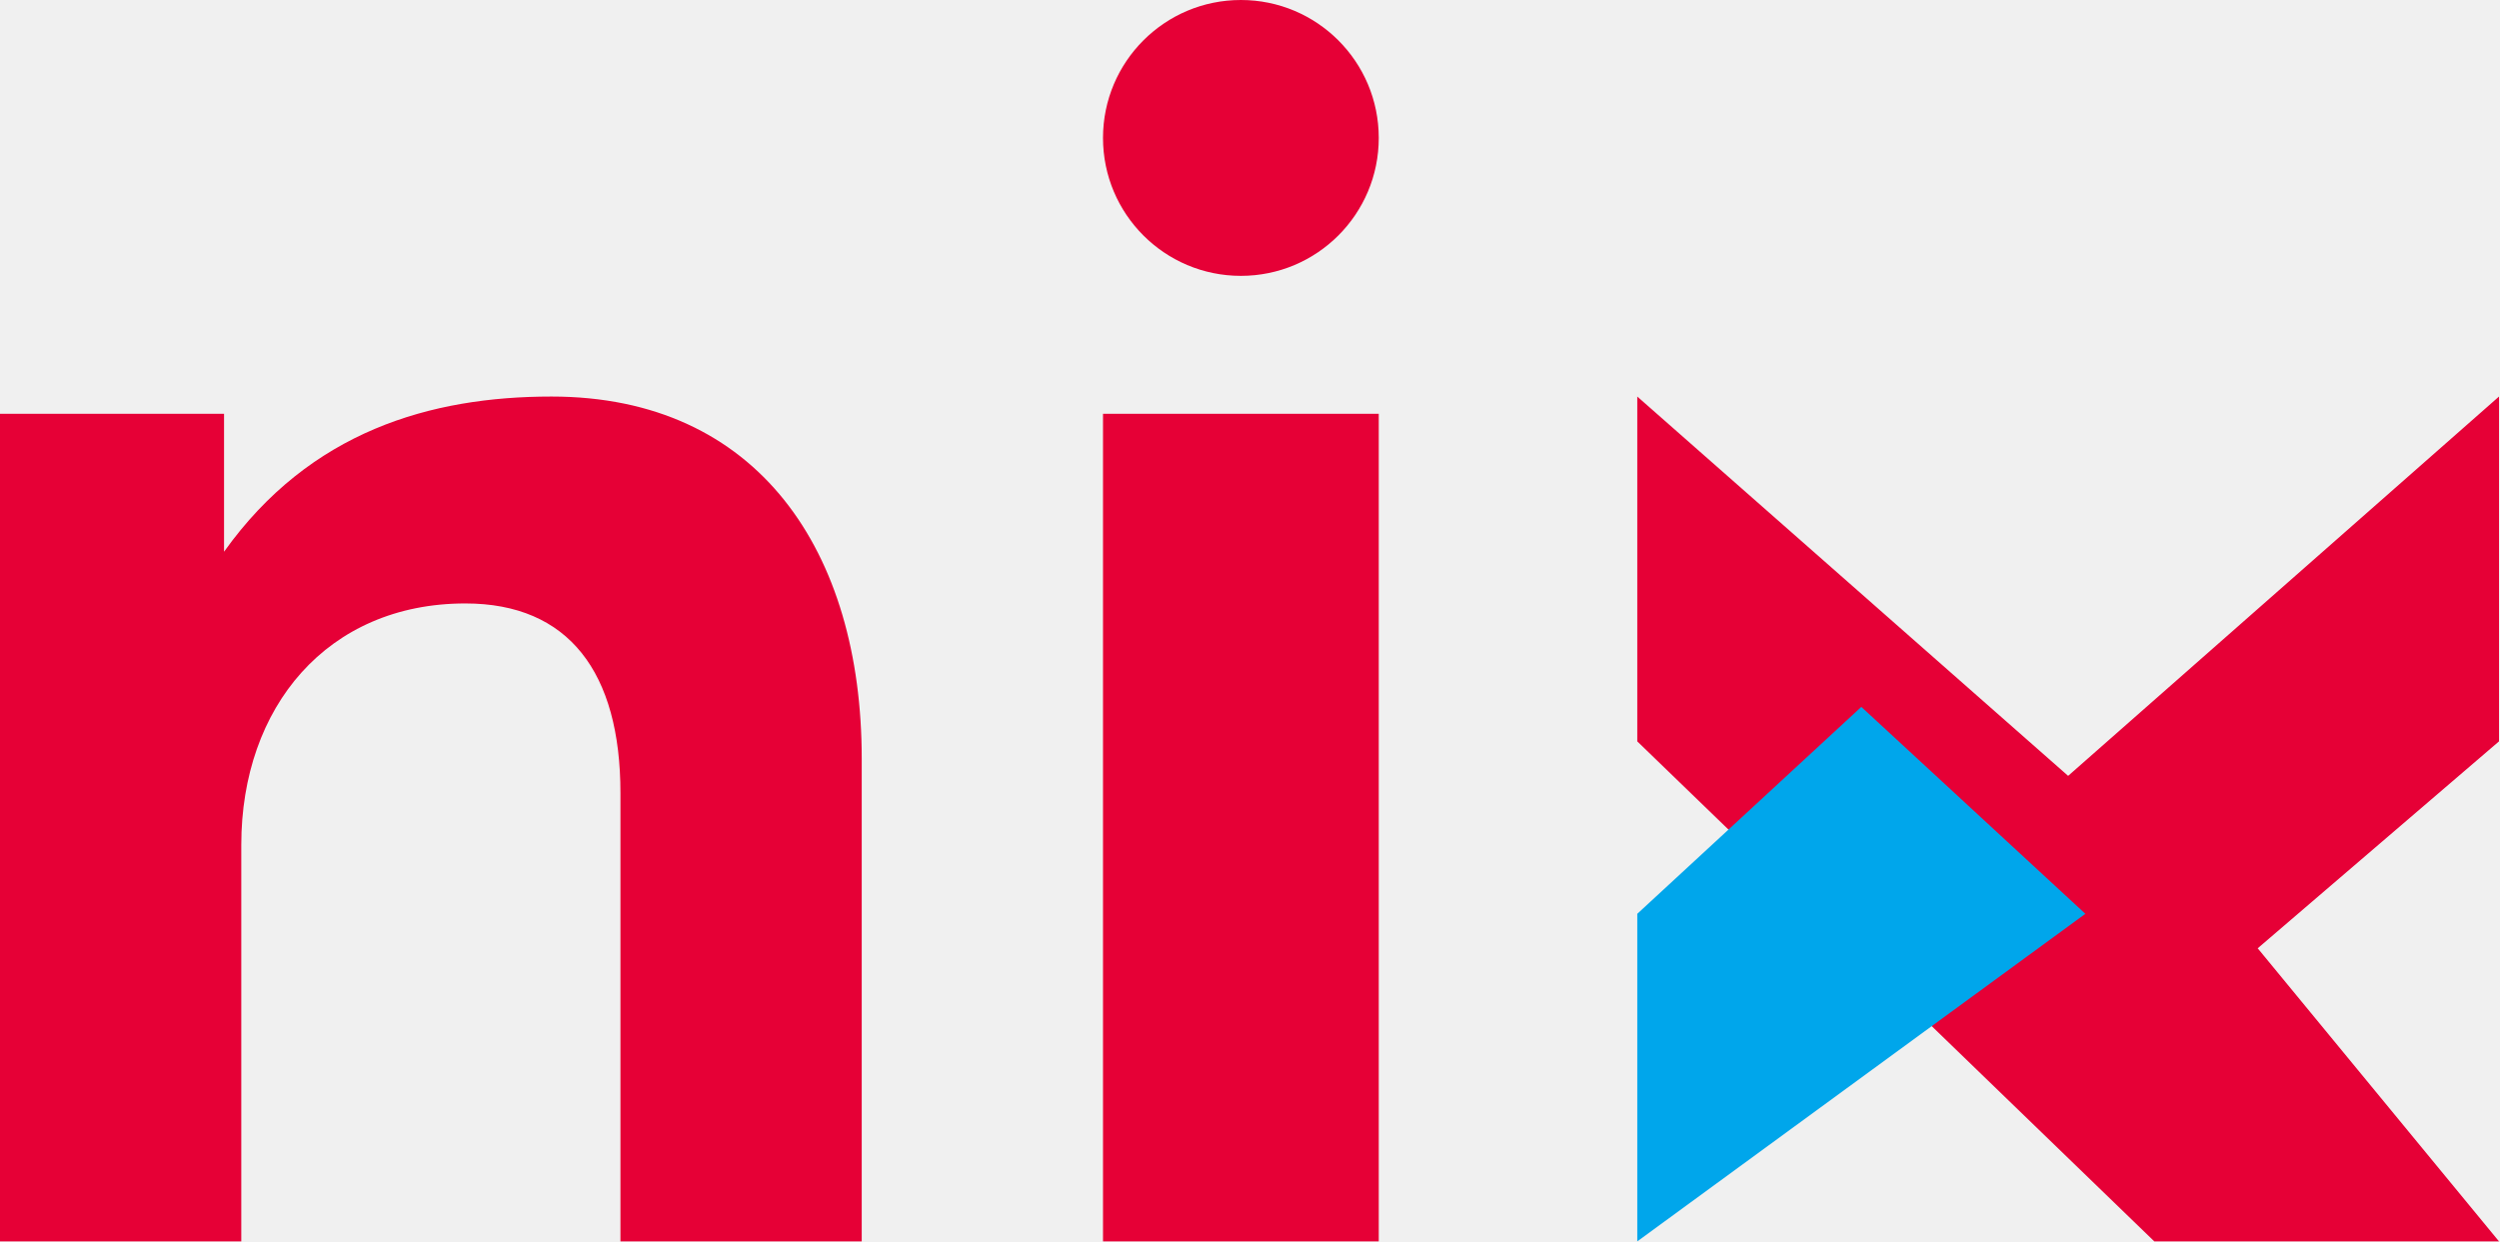
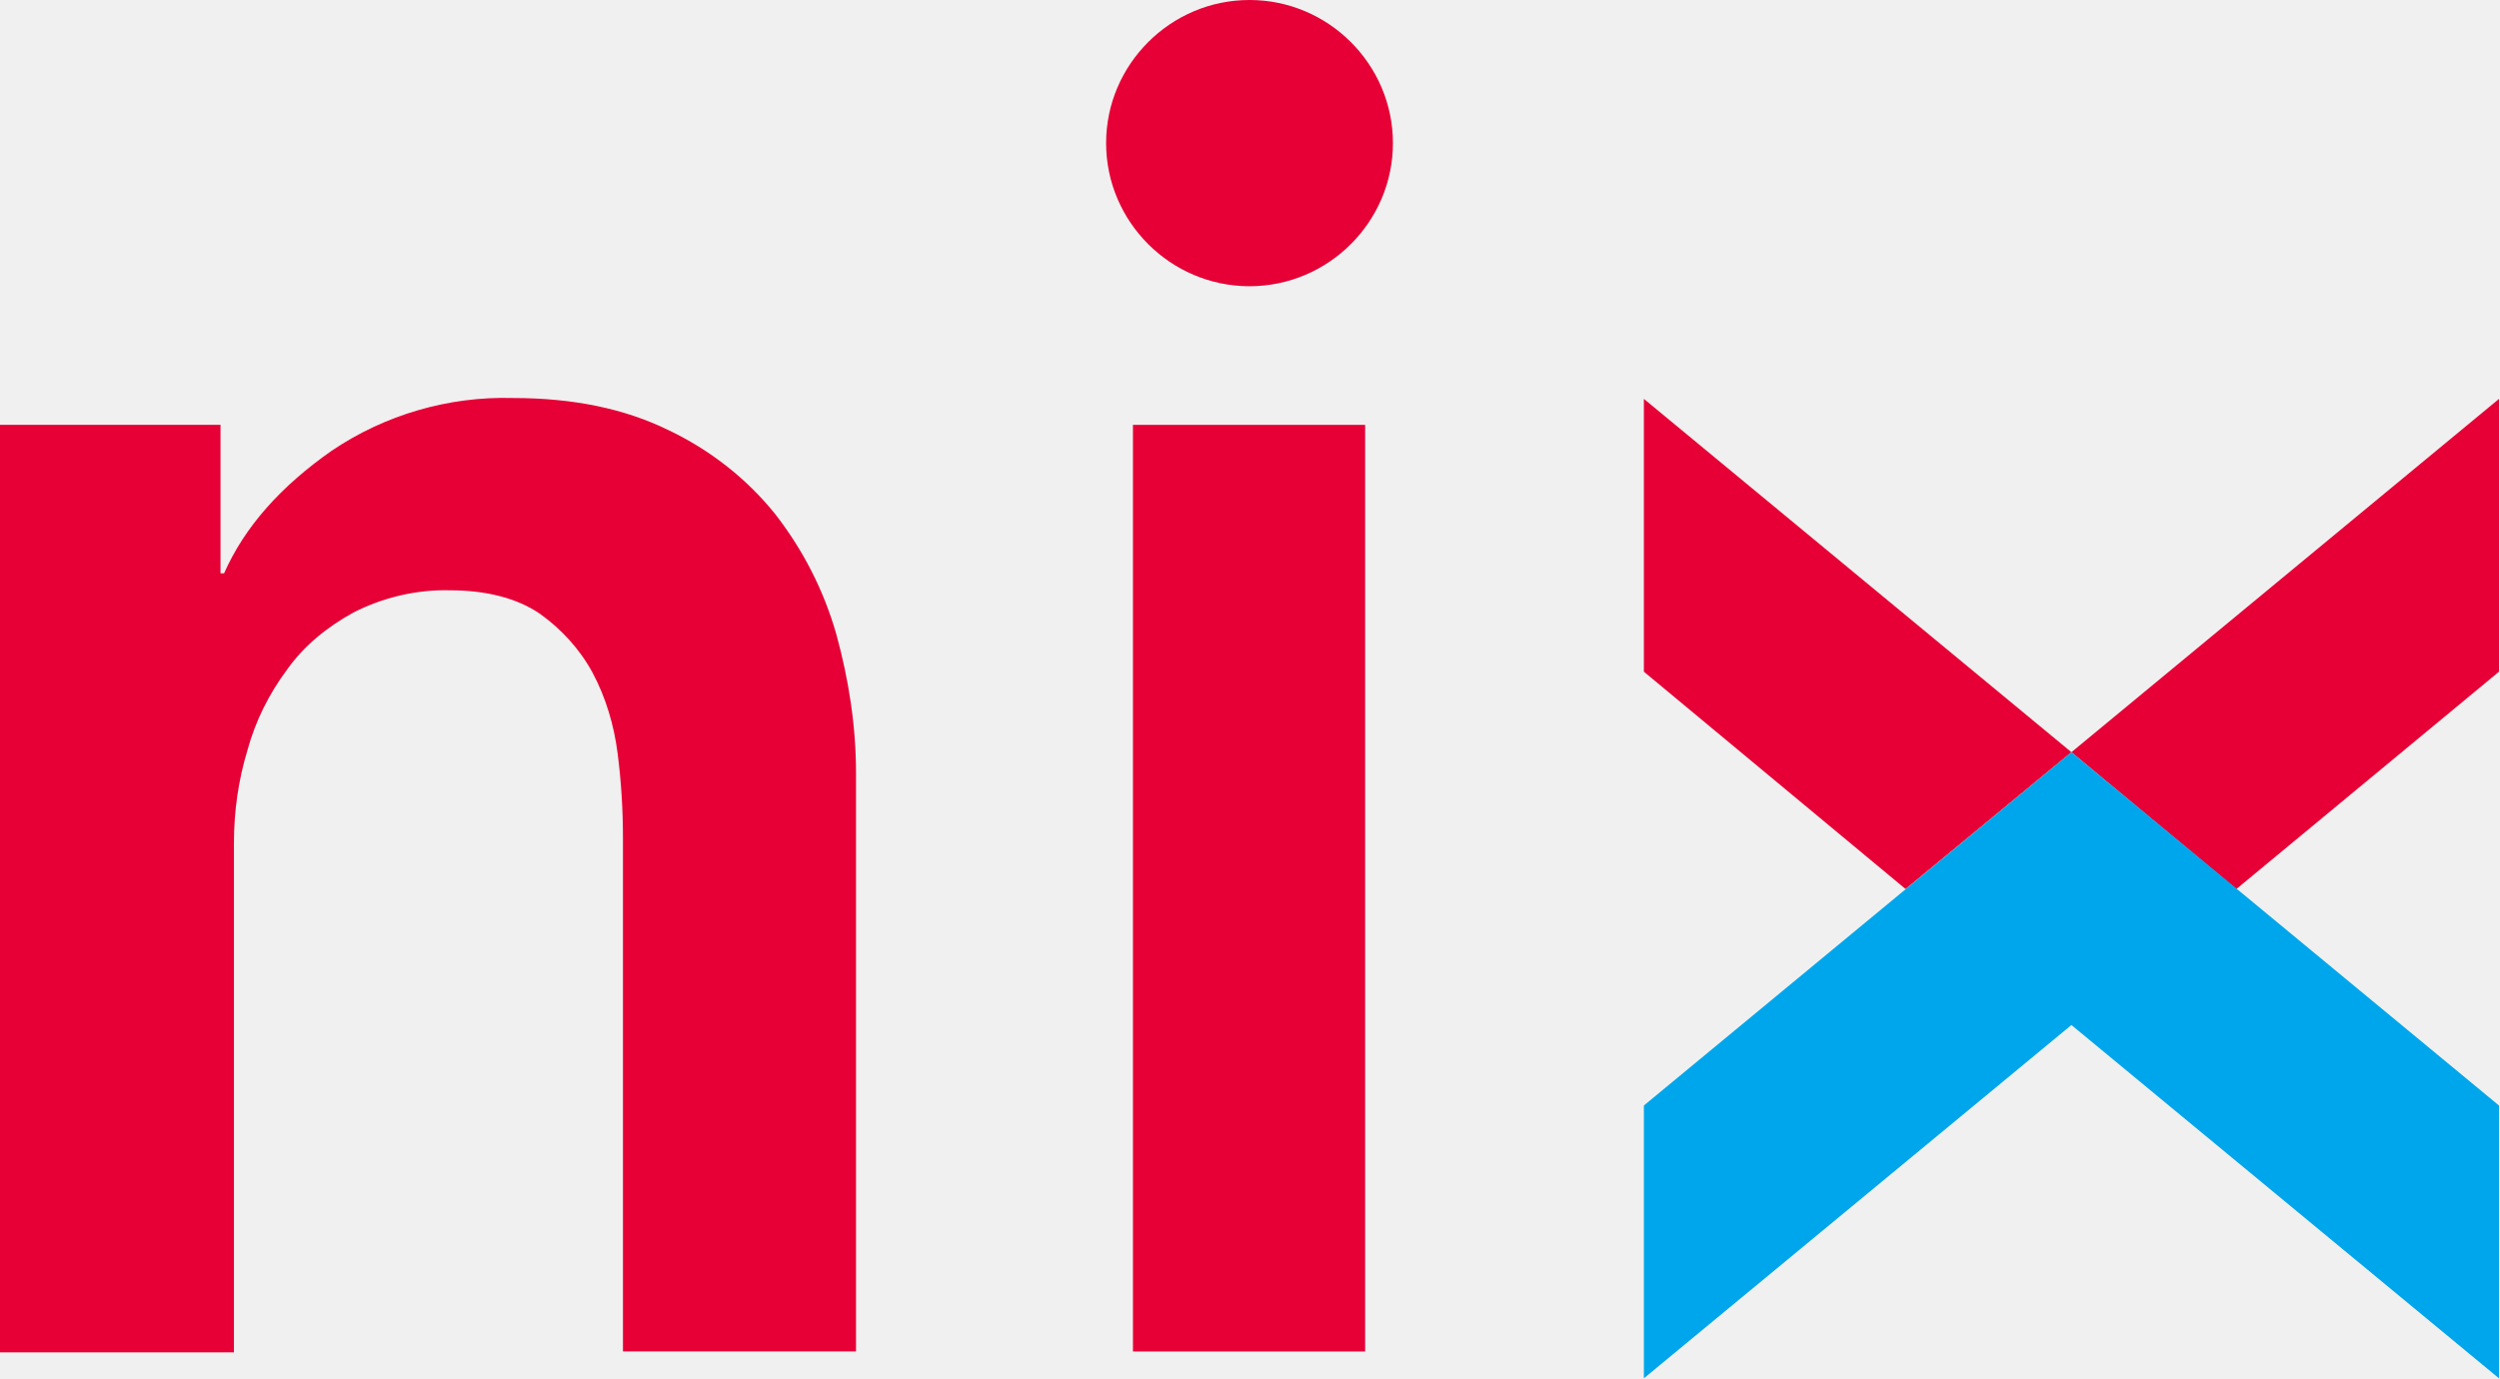
- <svg xmlns="http://www.w3.org/2000/svg" viewBox="0 0 145 72" role="img" aria-label="NIX">
-   <path fill="#E60036" d="M0 24h13v8c5-7 12-9 19-9 12 0 18 9 18 21v28H36V46c0-7-3-11-9-11-8 0-13 6-13 14v23H0zM64 24h16v48H64zM95 23l25 22 25-22v20l-14 12 14 17h-20L95 43z" />
-   <circle fill="#E60036" cx="72" cy="8" r="8" />
-   <path fill="#00A6EB" d="M95 72V53l13-12 13 12z" />
+ <svg xmlns="http://www.w3.org/2000/svg" width="145" height="80" viewBox="0 0 145 80" fill="none">
+   <g clip-path="url(#clip0_51_38428)">
+     <path d="M120.191 43.658L129.761 51.601L145 38.986V23.152L120.191 43.658Z" fill="#E60036" />
+     <path d="M95.383 38.986L110.569 51.601L120.191 43.658L95.383 23.152V38.986Z" fill="#E60036" />
+     <path d="M0 24.658H12.794V33.276H13.002C14.198 30.576 16.279 28.24 19.243 26.163C22.312 24.087 26.004 22.997 29.749 23.101C33.285 23.101 36.25 23.724 38.798 24.97C41.191 26.112 43.323 27.773 44.987 29.849C46.6 31.926 47.796 34.262 48.524 36.806C49.252 39.454 49.668 42.153 49.668 44.853V78.441H36.146V48.642C36.146 46.981 36.042 45.32 35.834 43.711C35.626 42.101 35.158 40.492 34.378 39.038C33.65 37.688 32.557 36.494 31.309 35.612C30.009 34.729 28.241 34.262 26.108 34.262C24.184 34.21 22.208 34.677 20.491 35.56C18.983 36.391 17.631 37.481 16.643 38.883C15.603 40.284 14.822 41.842 14.354 43.555C13.834 45.268 13.574 47.085 13.574 48.902V78.493H0V24.658Z" fill="#E60036" />
+     <path d="M144.999 64.166V80L120.191 59.494L95.383 80V64.166L120.191 43.66L144.999 64.166Z" fill="#00A6EB" />
+     <path d="M79.209 24.66H65.738V78.443H79.209V24.66Z" fill="#E60036" />
+     <path d="M80.822 8.306C80.822 12.875 77.078 16.613 72.501 16.613C67.924 16.613 64.18 12.875 64.18 8.306C64.18 3.738 67.924 0 72.501 0C77.078 0 80.822 3.738 80.822 8.306Z" fill="#E60036" />
+   </g>
+   <defs>
+     <clipPath id="clip0_51_38428">
+       <rect width="145" height="80" fill="white" />
+     </clipPath>
+   </defs>
</svg>
